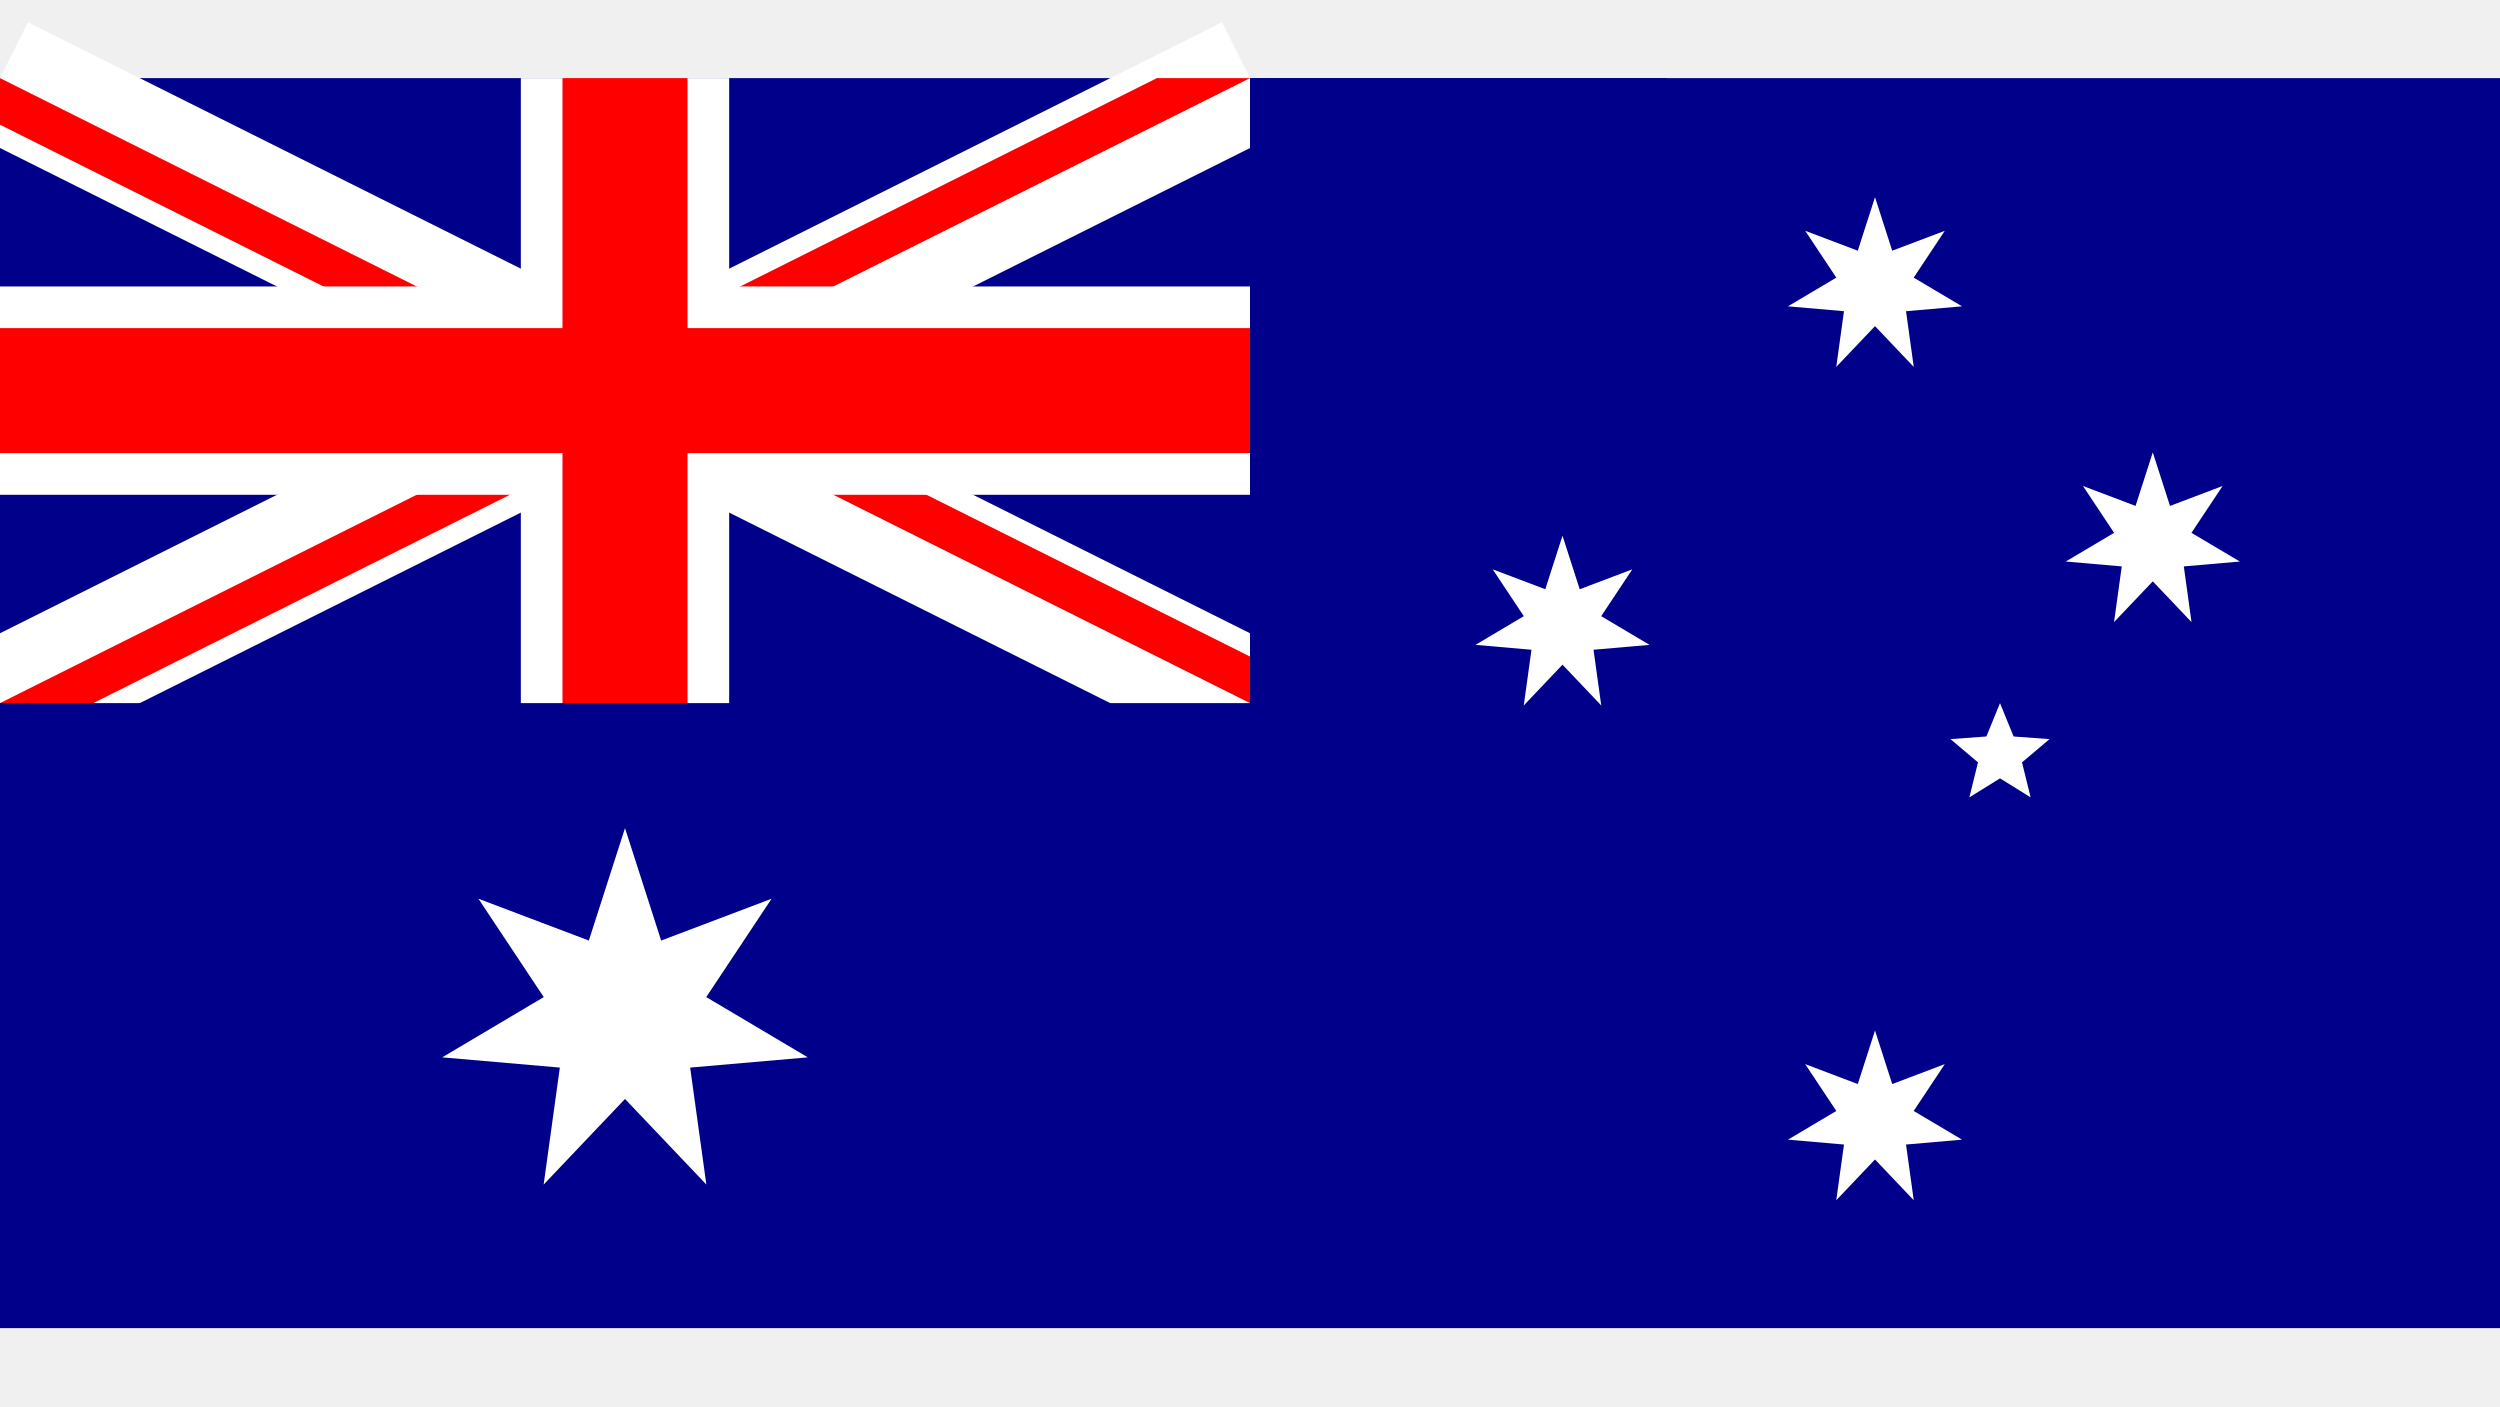
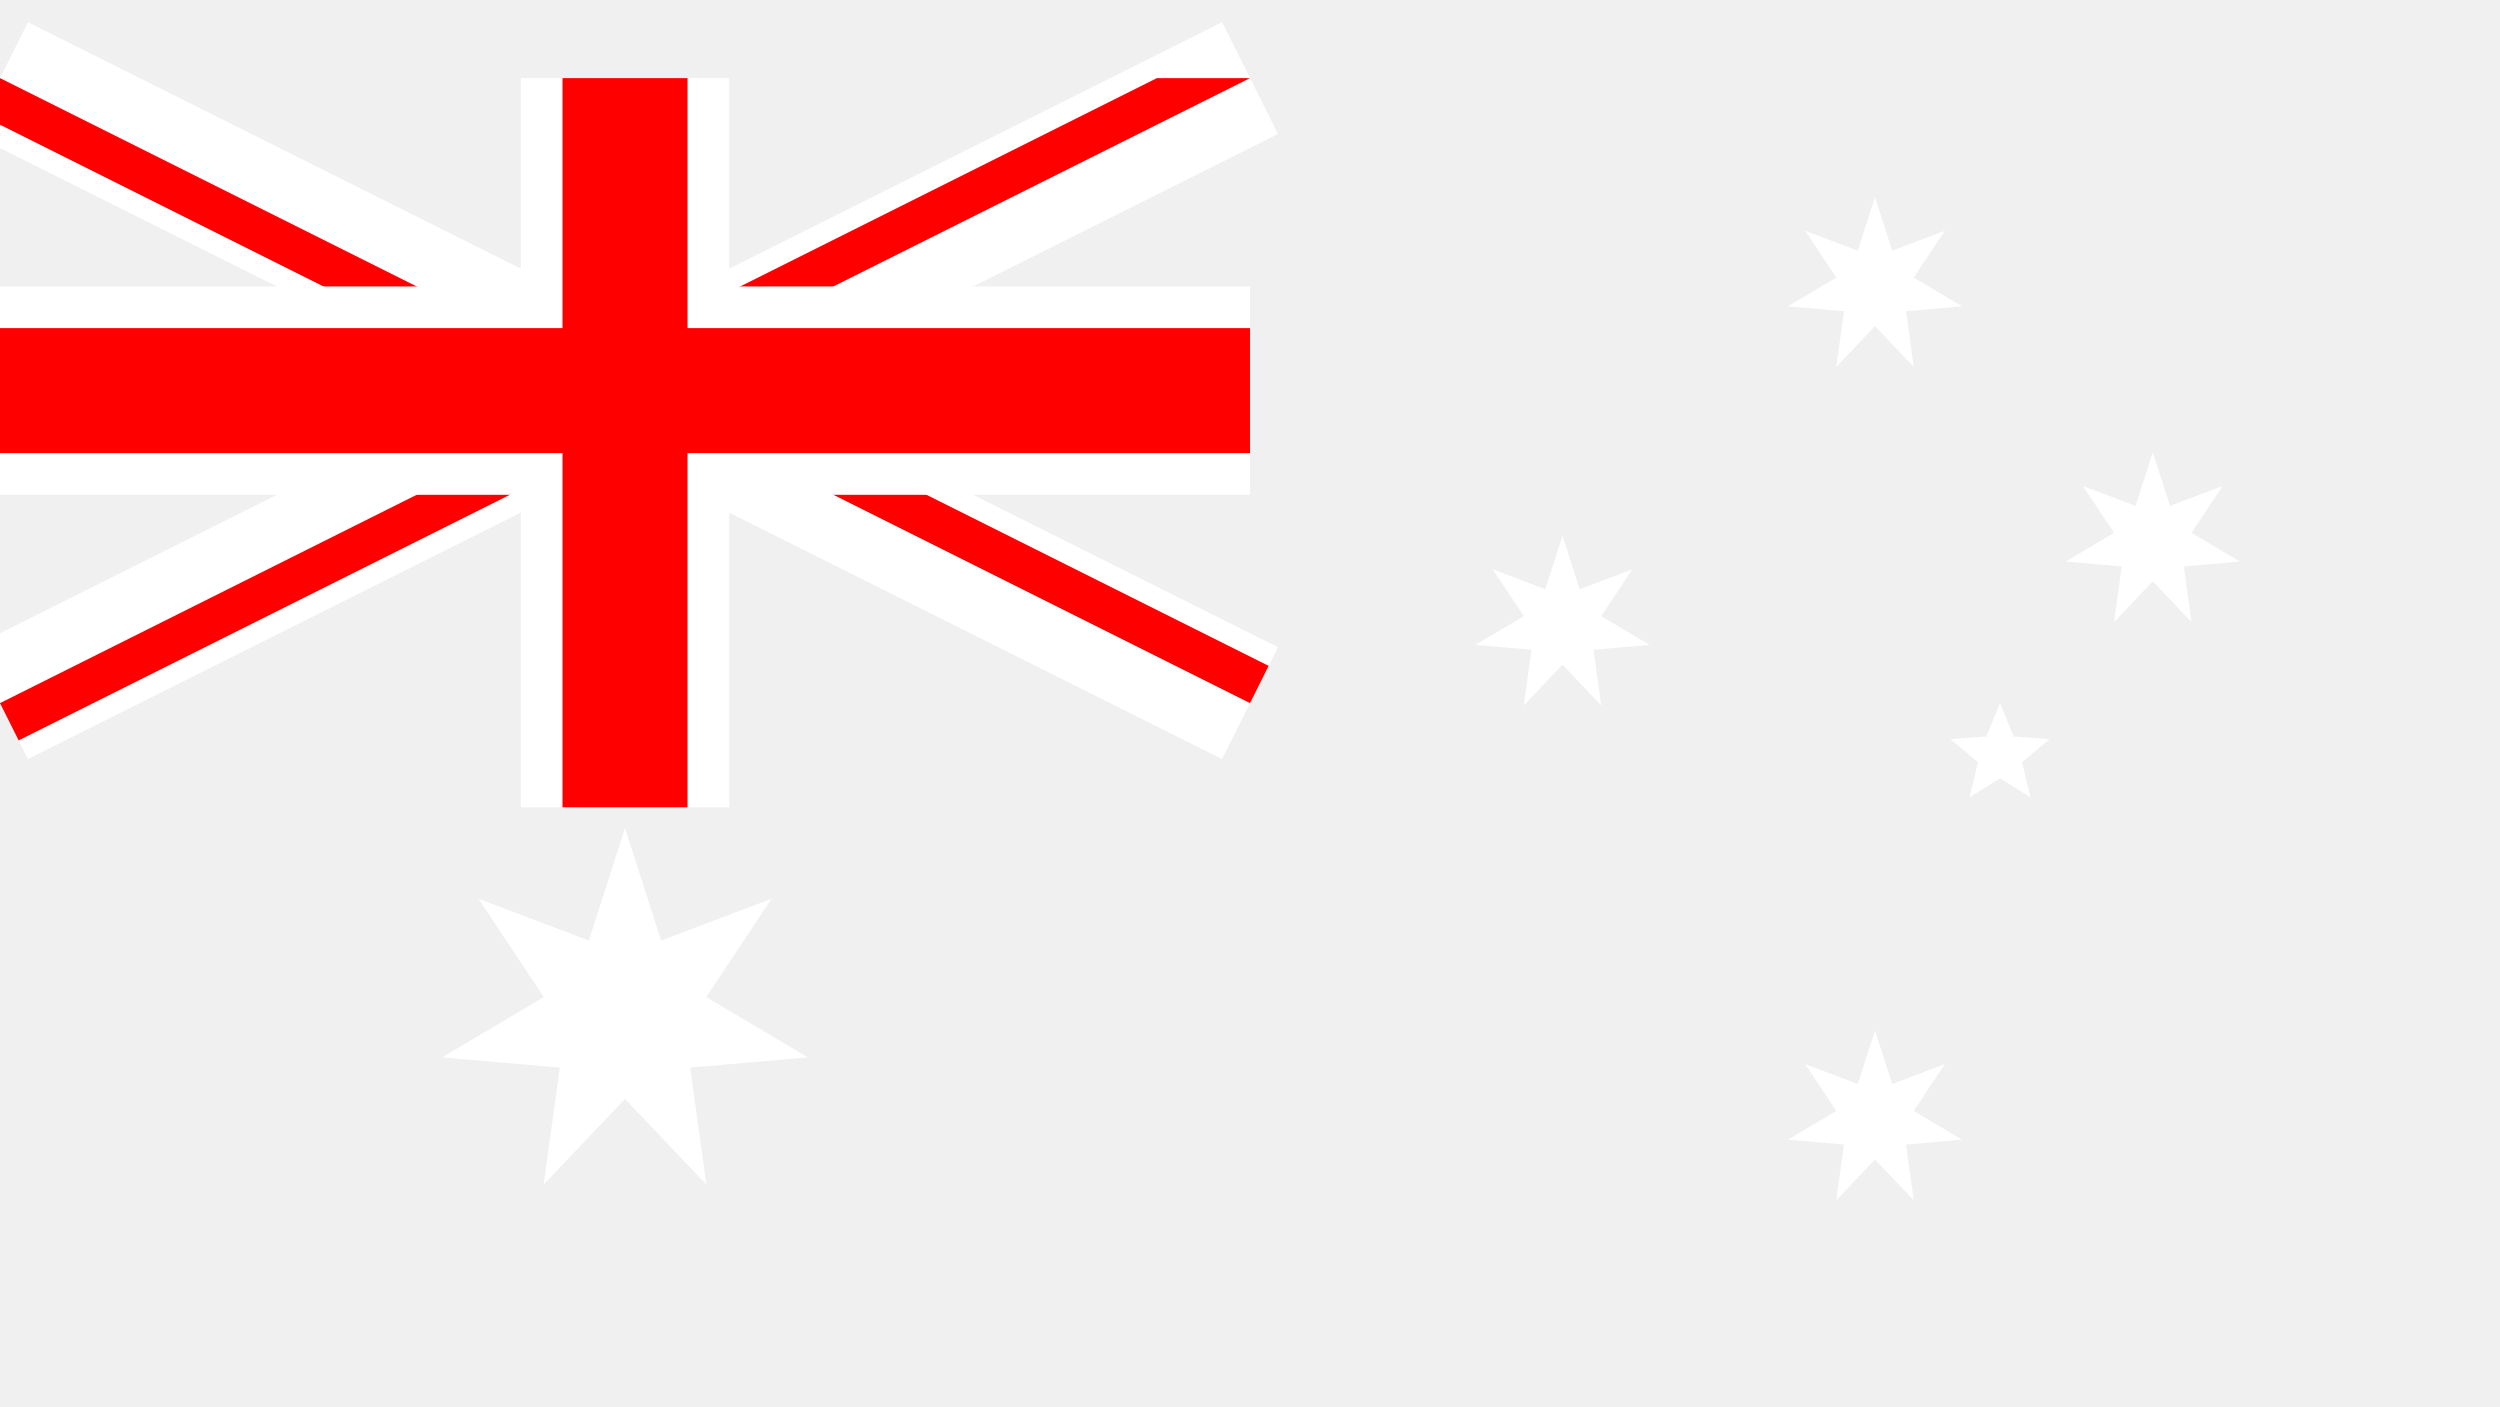
<svg xmlns="http://www.w3.org/2000/svg" xmlns:xlink="http://www.w3.org/1999/xlink" width="1920" height="1080" viewBox="0 0 10080 5040">
  <defs>
    <clipPath id="c">
      <path d="M0,0V1.5H7V3H6zM6,0H3V3.5H0V3z" />
    </clipPath>
    <path id="Star7" d="M0,-360 69.421,-144.155 281.459,-224.456 155.988,-35.603 350.974,80.108 125.093,99.758 156.198,324.349 0,160 -156.198,324.349 -125.093,99.758 -350.974,80.108 -155.988,-35.603 -281.459,-224.456 -69.421,-144.155z" />
    <path id="Star5" d="M0,-210 54.86,-75.508 199.722,-64.894 88.765,28.842 123.435,169.894 0,93.333 -123.435,169.894 -88.765,28.842 -199.722,-64.894 -54.86,-75.508z" />
    <use id="Cstar" xlink:href="#Star7" transform="scale(2.1)" />
  </defs>
  <g transform="scale(840)">
-     <rect width="12" height="6" fill="#00008b" />
    <path d="M0,0 6,3M6,0 0,3" stroke="#fff" stroke-width="0.6" />
    <path d="M0,0 6,3M6,0 0,3" stroke="#f00" stroke-width="0.4" clip-path="url(#c)" />
-     <path d="M3,0V3.5M0,1.5H7" stroke="#fff" />
-     <path d="M3,0V3.5M0,1.5H7" stroke="#f00" stroke-width="0.6" />
-     <path d="M0,3H6V0H8V4H0z" fill="#00008b" />
+     <path d="M3,0V3.5M0,1.5H6" stroke="#fff" />
+     <path d="M3,0V3.5M0,1.5H6" stroke="#f00" stroke-width="0.6" />
  </g>
  <g fill="#fff">
    <use id="Comwlth" xlink:href="#Cstar" x="2520" y="3780" />
    <use id="αCrucis" xlink:href="#Star7" x="7560" y="4200" />
    <use id="βCrucis" xlink:href="#Star7" x="6300" y="2205" />
    <use id="γCrucis" xlink:href="#Star7" x="7560" y="840" />
    <use id="δCrucis" xlink:href="#Star7" x="8680" y="1869" />
    <use id="εCrucis" xlink:href="#Star5" x="8064" y="2730" />
  </g>
</svg>
